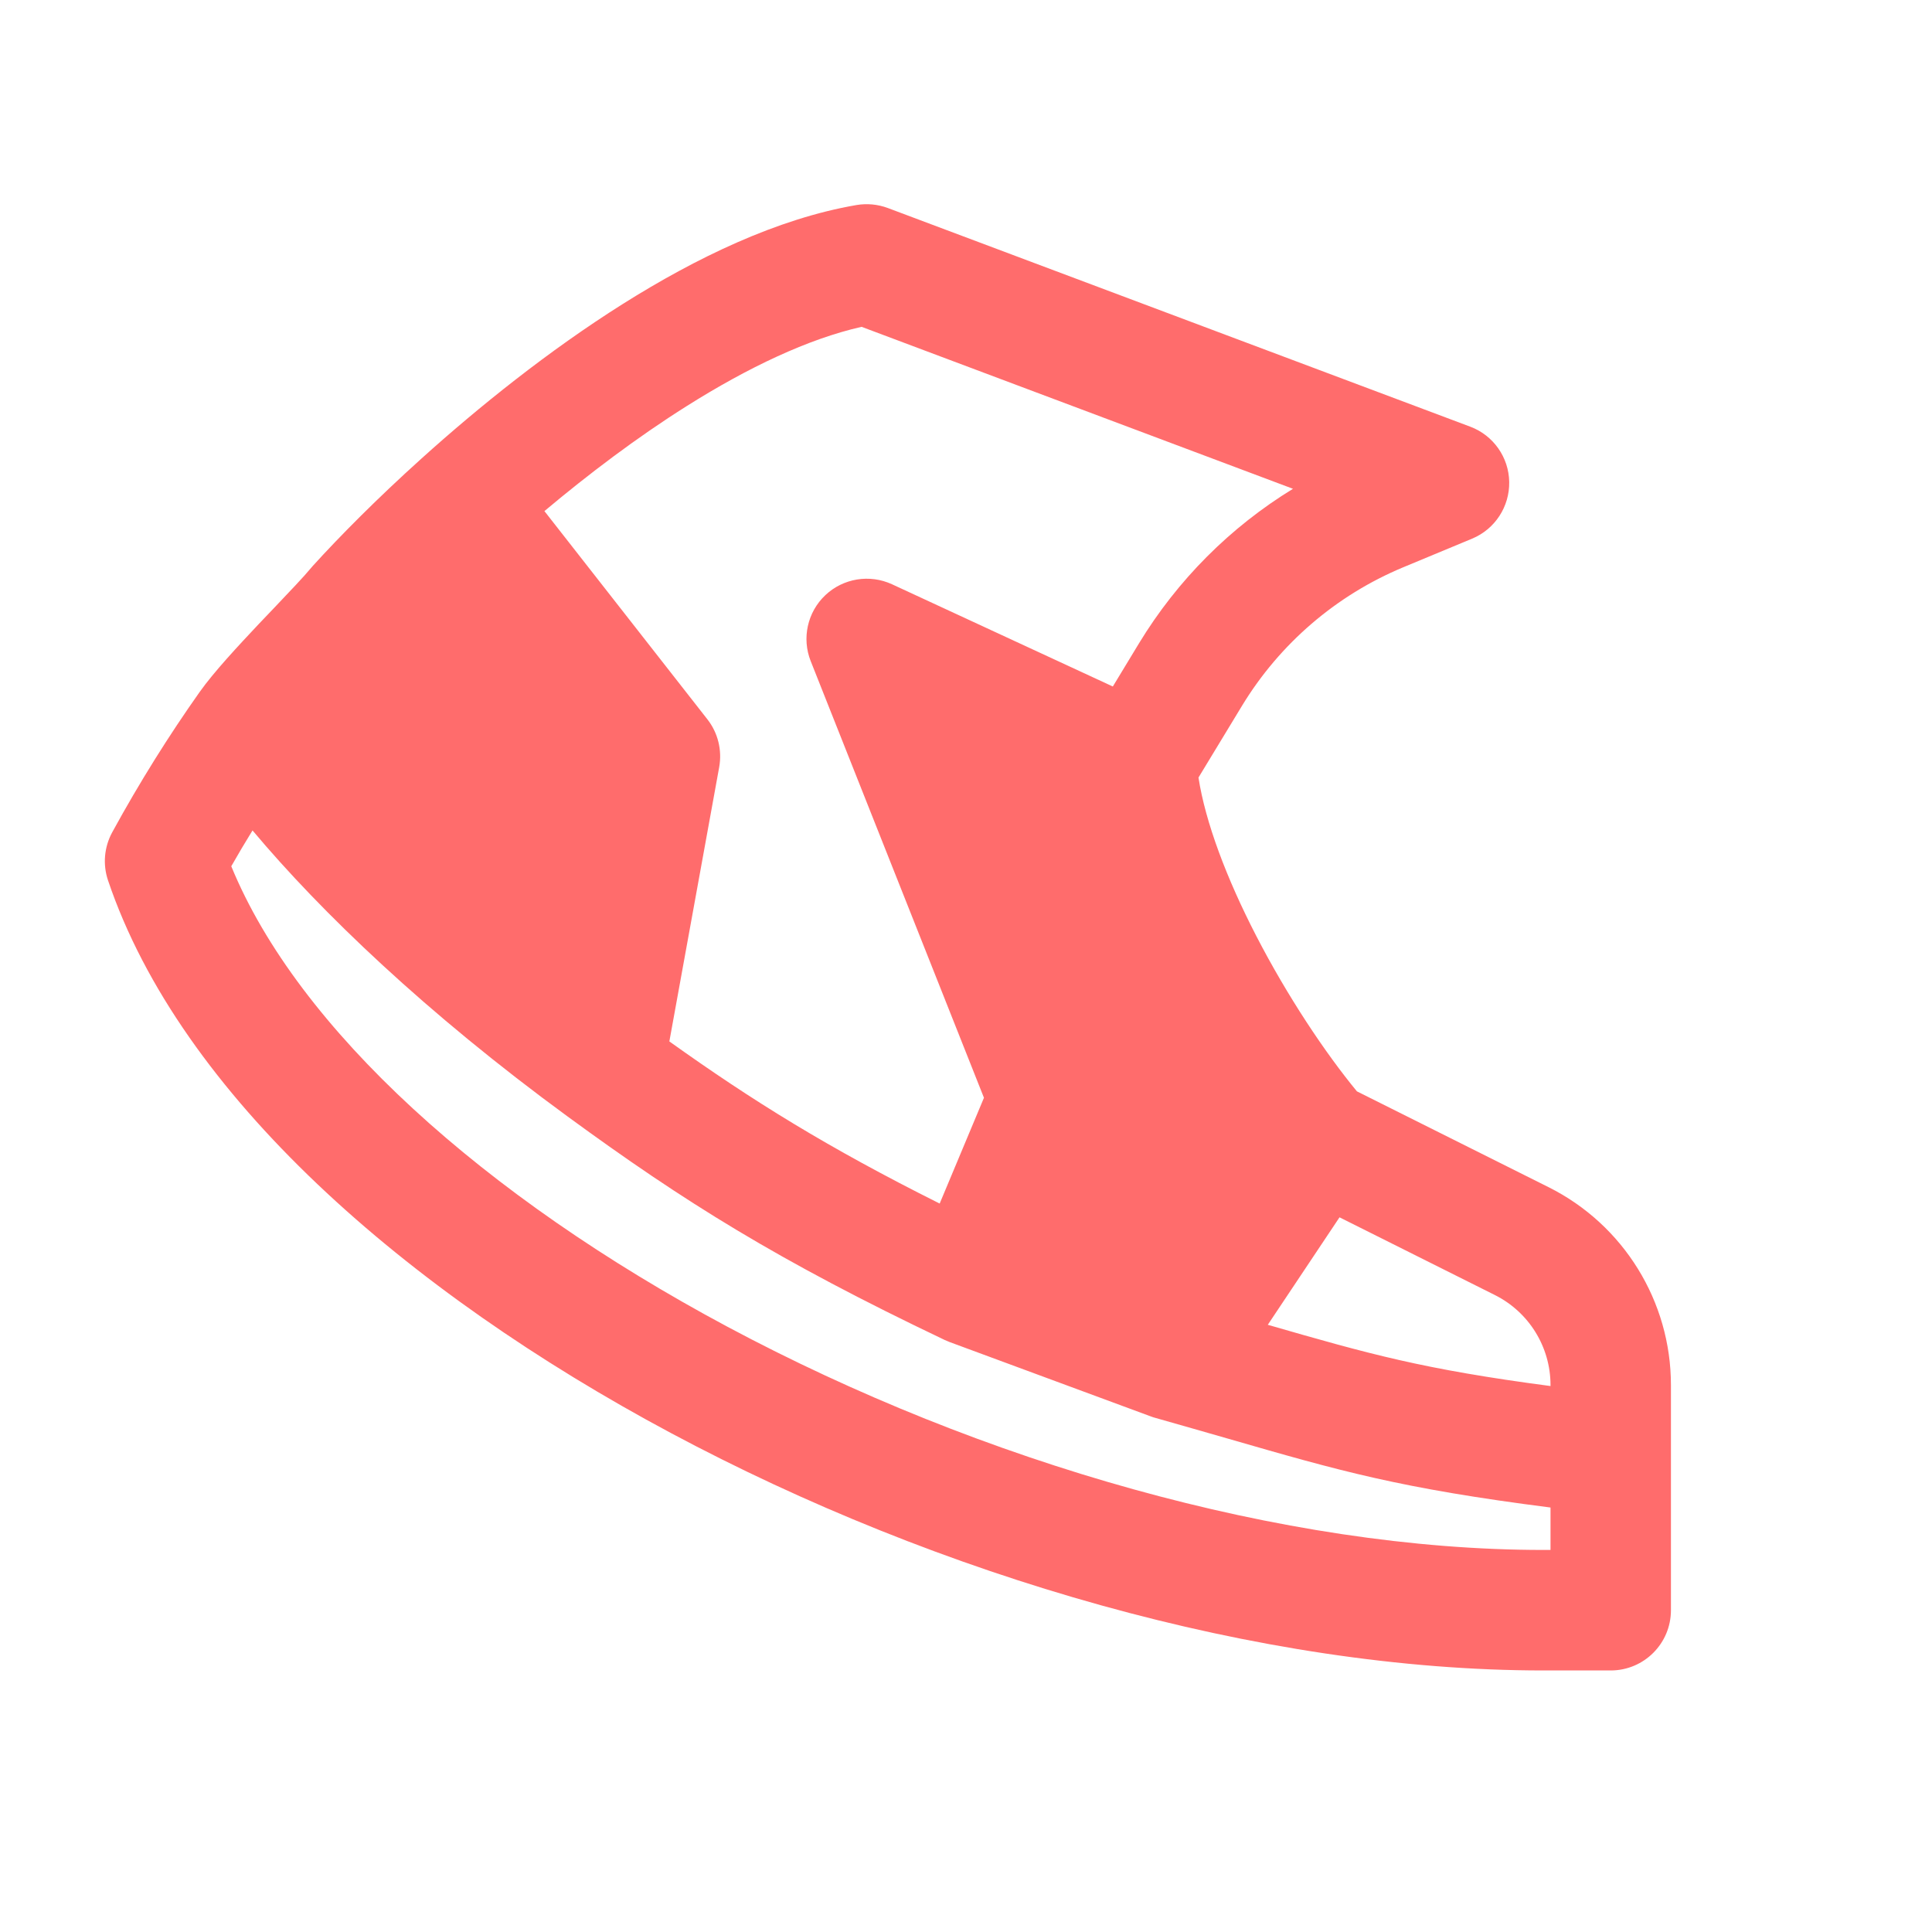
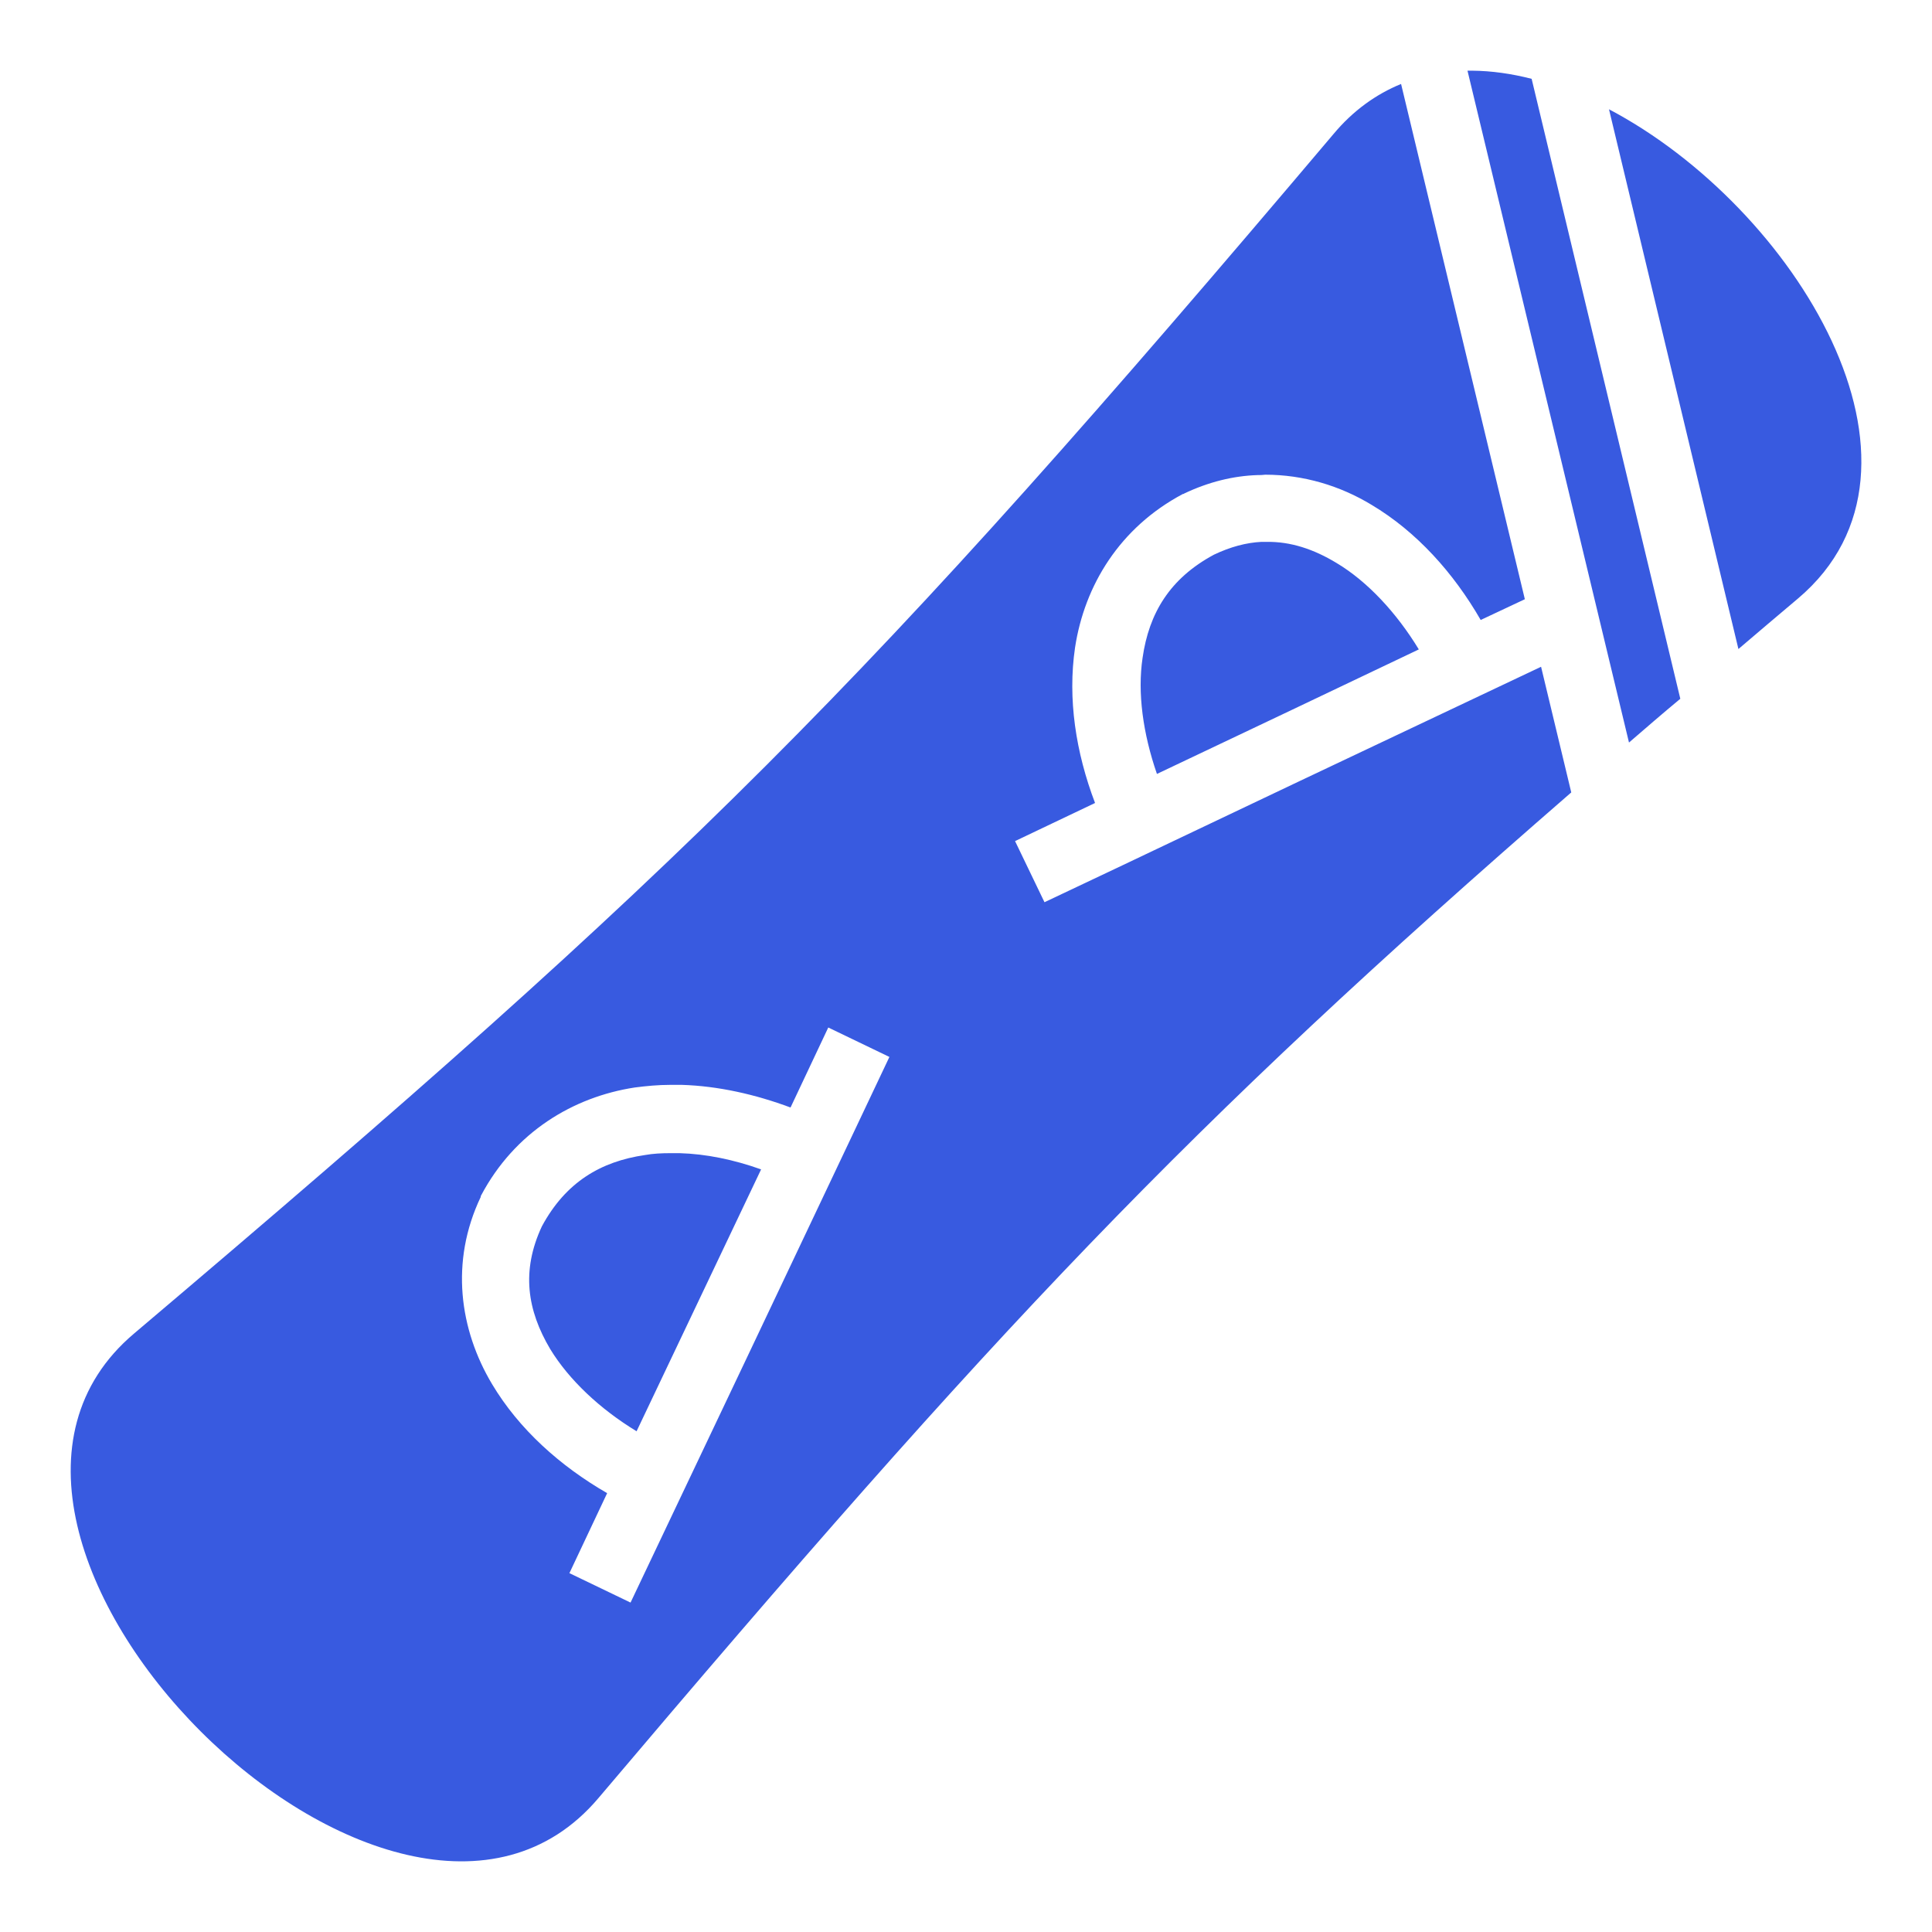
- <svg xmlns="http://www.w3.org/2000/svg" width="800px" height="800px" viewBox="0 0 24 24" fill="none">
-   <path d="M11.029 2.584C10.905 2.538 10.771 2.525 10.64 2.547C9.654 2.716 8.645 3.204 7.735 3.777C6.816 4.356 5.948 5.054 5.236 5.696C4.684 6.193 4.218 6.664 3.884 7.032C3.878 7.039 3.871 7.047 3.865 7.054C3.77 7.169 3.604 7.342 3.403 7.554C3.344 7.616 3.282 7.681 3.217 7.749C2.962 8.02 2.655 8.349 2.481 8.595C2.1 9.134 1.735 9.715 1.394 10.339C1.294 10.523 1.275 10.739 1.342 10.937C2.241 13.6 5.046 16.044 8.333 17.801C11.652 19.575 15.649 20.751 19.172 20.751H20.009C20.422 20.751 20.757 20.416 20.757 20.003V17.206C20.757 16.166 20.169 15.214 19.238 14.748L16.856 13.557C16.459 13.075 15.993 12.376 15.607 11.629C15.235 10.909 14.973 10.21 14.888 9.659L15.429 8.767C15.897 7.997 16.597 7.395 17.429 7.048L18.288 6.691C18.571 6.573 18.753 6.294 18.748 5.987C18.743 5.68 18.55 5.407 18.263 5.3L11.029 2.584ZM19.261 17.218C17.677 17.009 17.011 16.821 15.749 16.457L16.64 15.122L18.569 16.087C18.993 16.299 19.261 16.732 19.261 17.206V17.218ZM15.26 17.873C16.653 18.275 17.391 18.488 19.261 18.727V19.254H19.172C15.945 19.254 12.189 18.166 9.038 16.482C6.006 14.861 3.702 12.781 2.873 10.761C2.959 10.61 3.047 10.461 3.137 10.316C3.988 11.33 5.295 12.585 7.053 13.871C8.497 14.927 9.659 15.656 11.736 16.646C11.756 16.655 11.777 16.664 11.798 16.672L14.298 17.596C14.316 17.603 14.335 17.609 14.354 17.614C14.69 17.709 14.988 17.795 15.26 17.873ZM8.787 8.935L6.763 6.349C7.309 5.891 7.913 5.433 8.533 5.043C9.295 4.563 10.04 4.21 10.703 4.06L16.062 6.072C15.284 6.548 14.628 7.204 14.15 7.99L13.824 8.528L11.081 7.258C10.803 7.13 10.475 7.183 10.252 7.394C10.03 7.604 9.958 7.929 10.071 8.213L12.223 13.637L11.673 14.951C10.282 14.255 9.353 13.678 8.315 12.937L8.934 9.53C8.972 9.32 8.919 9.103 8.787 8.935Z" fill="#ff6c6c" />
+ <svg xmlns="http://www.w3.org/2000/svg" width="800px" height="800px" viewBox="0 0 512 512">
+   <path fill="#385ae0ff" d="M390.1 18.73h-1.2l42.8 178.05c4.4-3.8 8.9-7.7 13.6-11.6L405.9 20.89c-5.3-1.36-10.6-2.12-15.8-2.16zm-18.8 3.52c-6.6 2.7-12.7 7.03-17.9 13.26C228.9 182.7 182.7 228.8 35.53 353.4-27.91 407 105 539.9 158.6 476.5 264.5 351.4 313.7 299.2 416.4 210l-8-33.3-64 30.3-38.7 18.4-8.2 3.9-20.7 9.8-7.8-16.2 21.2-10.1c-5.1-13.4-7.3-27.6-5.3-41.2 2.5-16.4 11.8-31.8 28.6-40.7h.2l.1-.1c6.5-3.1 13.1-4.7 19.5-4.9.7 0 1.3 0 2-.1 10.1 0 19.8 2.9 28.2 8 11.9 7.1 21.7 18 28.9 30.5l11.7-5.5zm55.1 6.71L460.7 172c5.2-4.4 10.3-8.8 15.8-13.4 41.4-35-.9-103.72-50.1-129.64zM334.3 143.6c-4 .2-8.2 1.3-12.6 3.4-11.7 6.3-17.2 15.5-18.9 27.3-1.4 9.3.1 20.1 3.8 30.8l35.6-16.9 33.8-16.1c-5.9-9.7-13.6-18-21.8-22.9-6.1-3.7-12.2-5.7-18.6-5.6zM219.5 272.3l16.2 7.8-9.8 20.7-27.4 57.8-31.4 66.1-16.2-7.8 10-21.2c-12.5-7.2-23.4-17-30.5-28.9-8.6-14.4-11.2-32.4-3-49.6v-.2l.1-.2c8.9-16.8 24.4-26.1 40.7-28.6 3.1-.4 6.2-.7 9.4-.7h3.1c9.6.3 19.4 2.5 28.8 6zm-41.8 33.3c-2.3 0-4.6.1-6.8.5-11.7 1.7-21 7.2-27.3 18.9-5.5 11.8-3.9 22.2 2.2 32.5 5 8.2 13.2 15.9 22.9 21.8l16.5-34.7 16.5-34.7c-7.3-2.6-14.6-4.1-21.6-4.3z" />
</svg>
